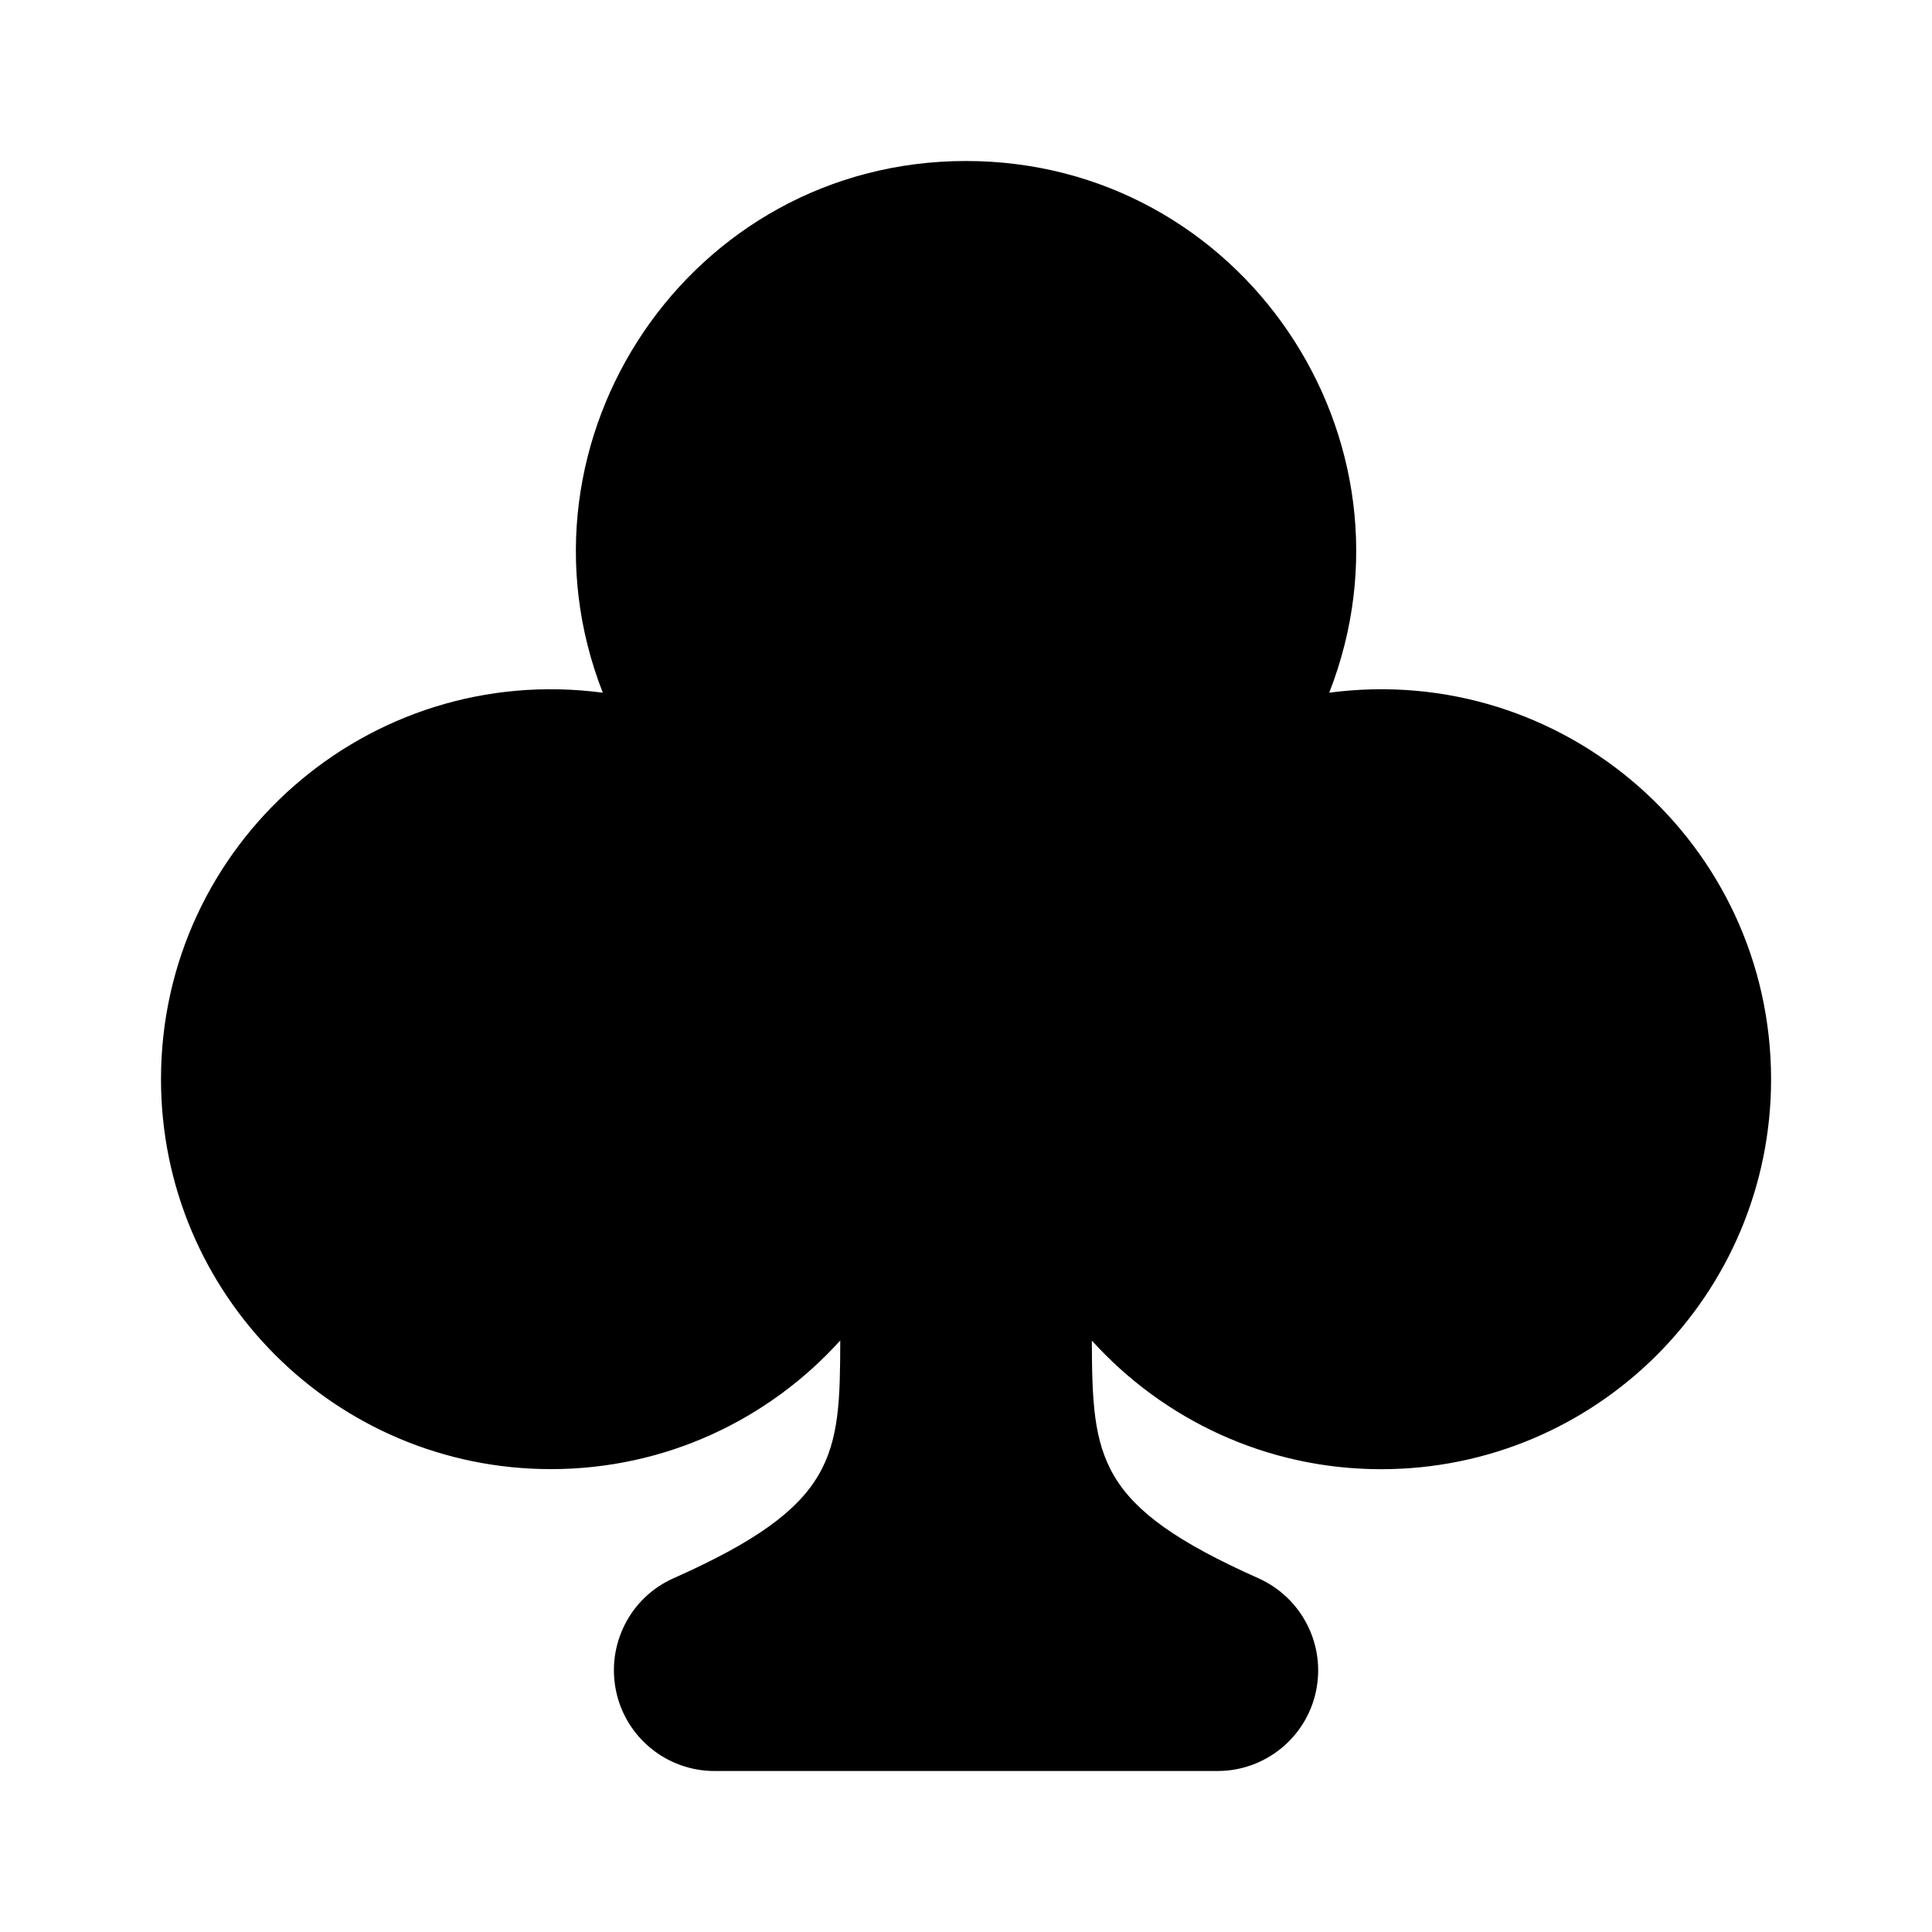
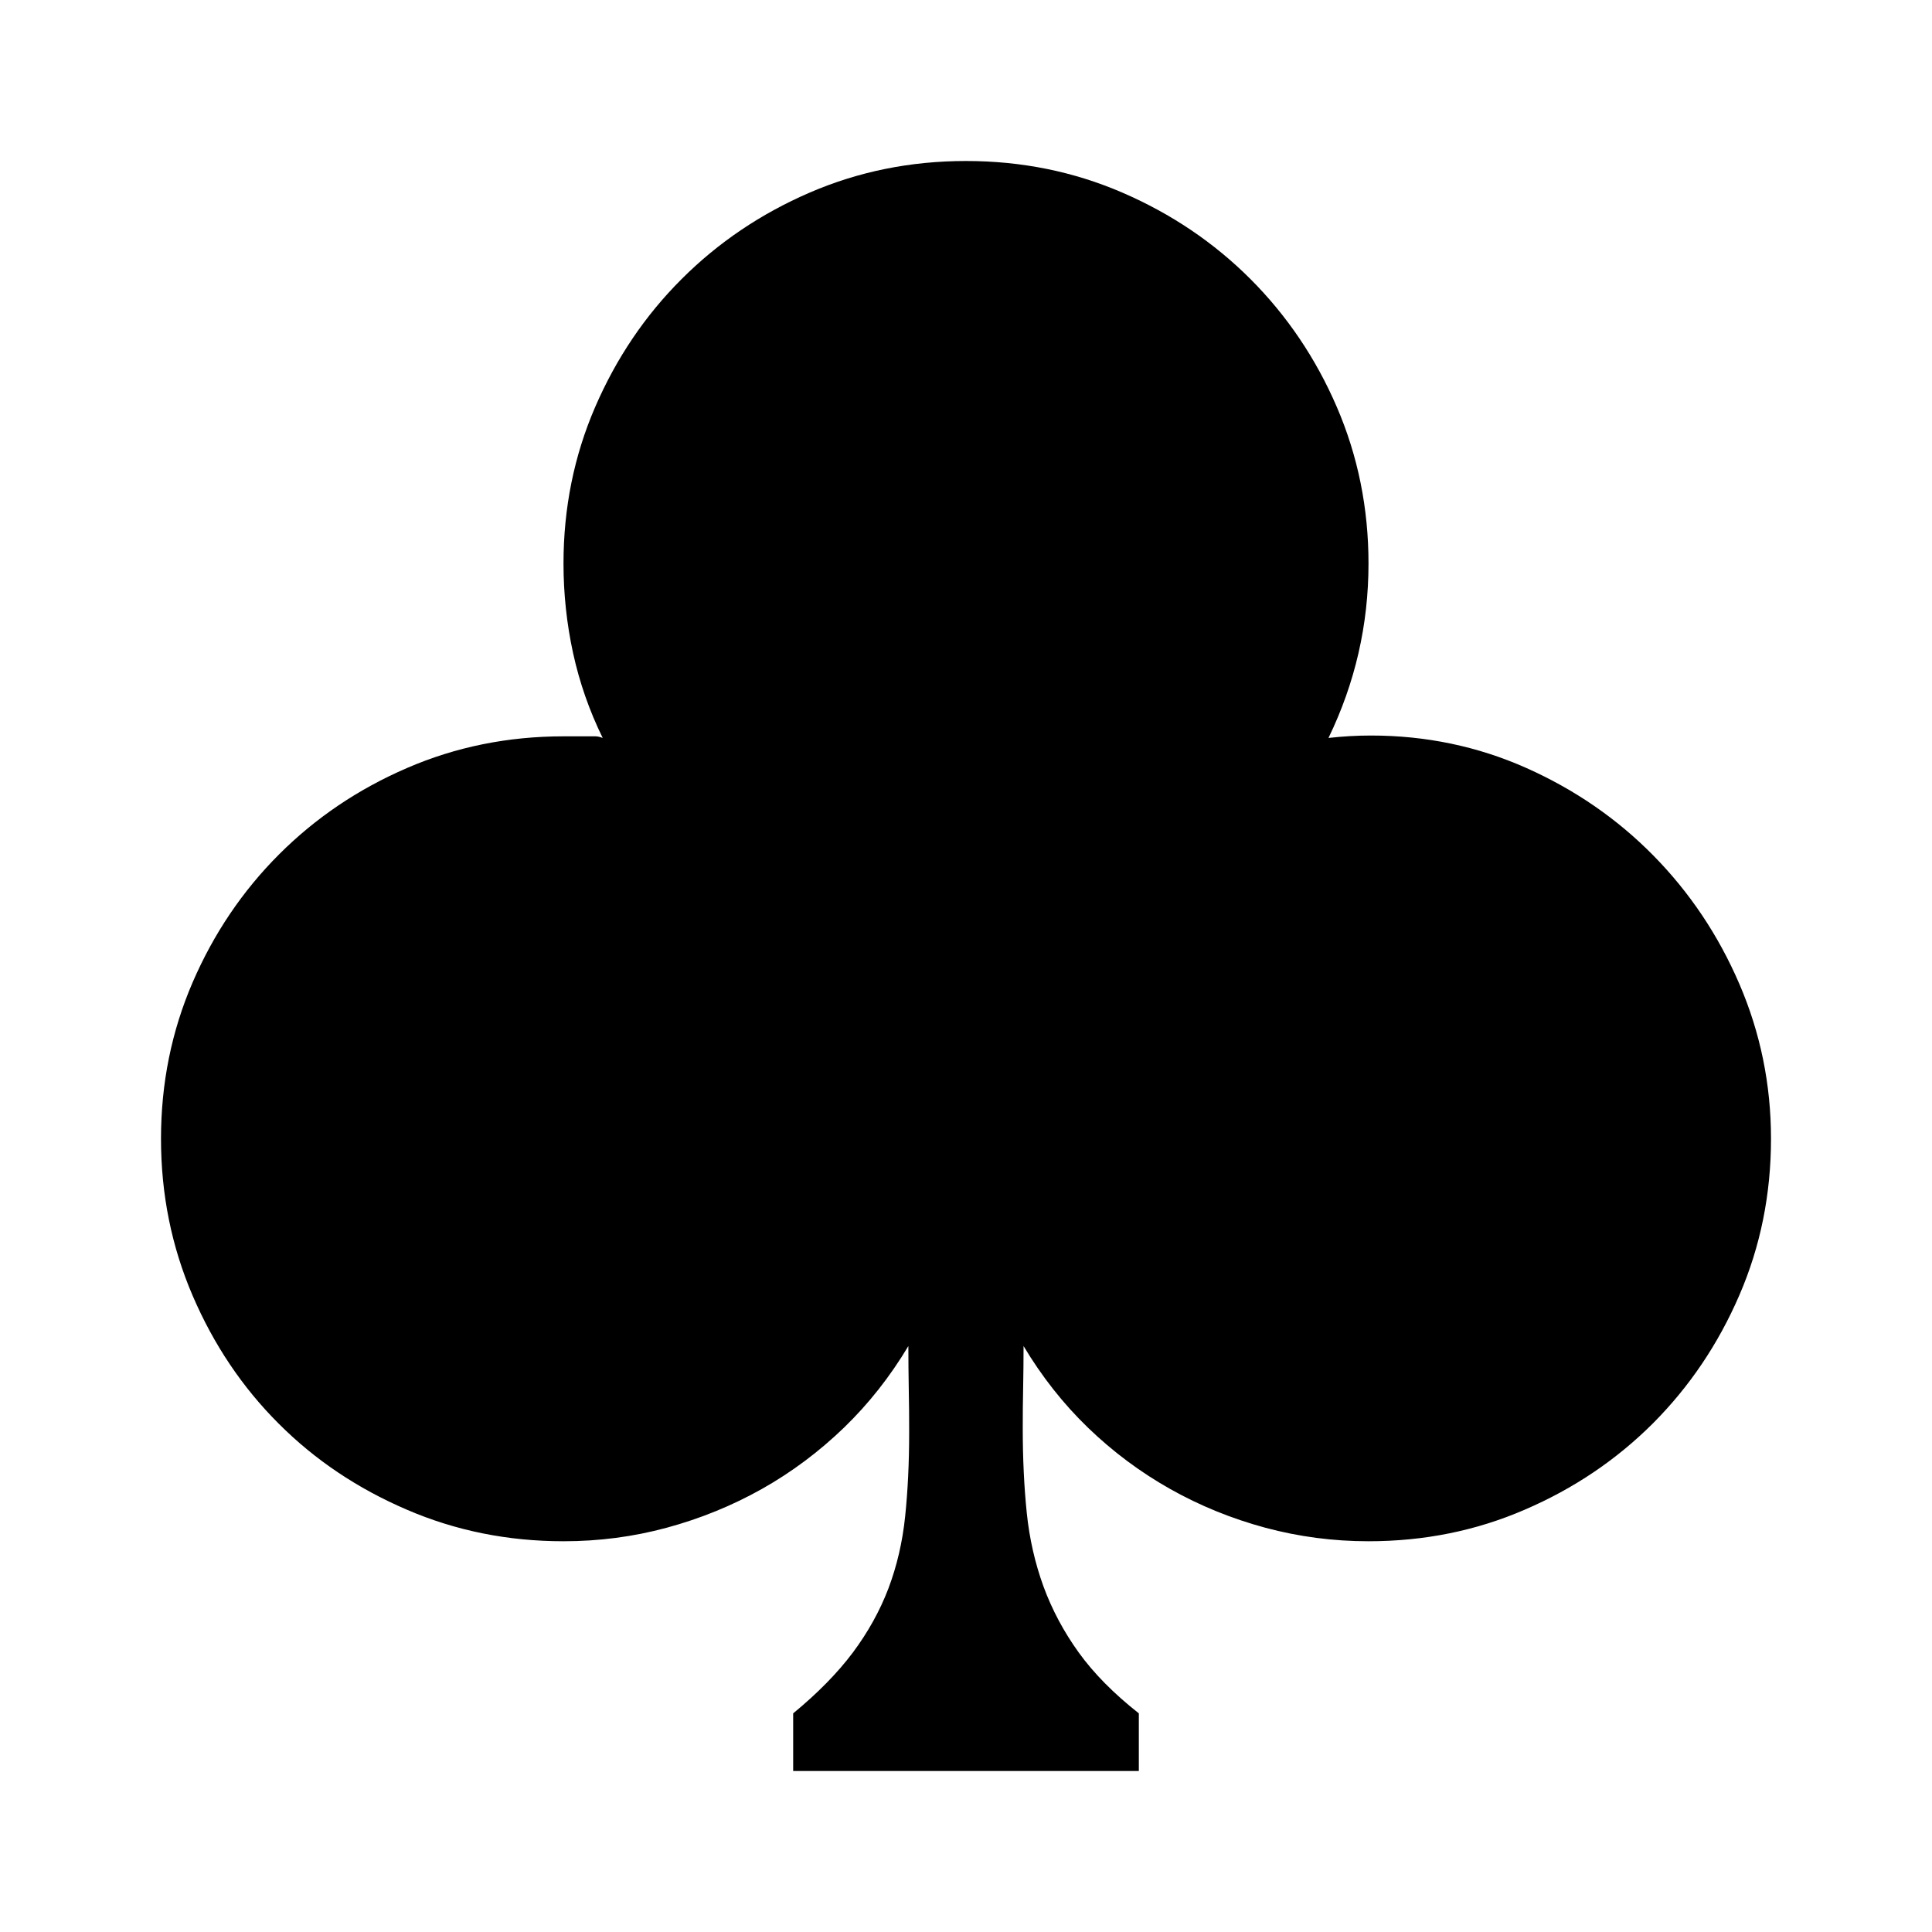
<svg xmlns="http://www.w3.org/2000/svg" version="1.1" id="master" x="0px" y="0px" width="24px" height="24px" viewBox="0 0 24 24" enable-background="new 0 0 24 24" xml:space="preserve">
-   <path d="M16.512,8.605C17.746,5.453,15.426,2,12,2C8.57,2,6.258,5.457,7.488,8.605C4.566,8.219,2,10.488,2,13.406  c0,2.676,2.168,4.844,4.844,4.844c1.426,0,2.707-0.617,3.594-1.598c-0.004,1.434-0.031,2.047-2.07,2.953  c-0.539,0.238-0.836,0.824-0.715,1.402S8.285,22,8.875,22h6.25c0.59,0,1.102-0.414,1.223-0.992s-0.176-1.16-0.715-1.402  c-2.016-0.898-2.063-1.488-2.07-2.953c0.887,0.98,2.168,1.598,3.594,1.598c2.676,0,4.844-2.168,4.844-4.844  C22,10.484,19.43,8.219,16.512,8.605z" />
+   <g>
+     <path d="M16.503,9.167c0.179-0.02,0.354-0.03,0.527-0.03c0.682,0,1.325,0.134,1.928,0.402c0.604,0.269,1.13,0.631,1.581,1.089   c0.45,0.457,0.807,0.989,1.068,1.595S22,13.471,22,14.146c0,0.689-0.131,1.338-0.393,1.943c-0.262,0.607-0.62,1.137-1.073,1.592   c-0.454,0.453-0.984,0.811-1.591,1.072c-0.606,0.263-1.254,0.393-1.943,0.393c-0.438,0-0.865-0.056-1.282-0.168   c-0.418-0.113-0.812-0.273-1.183-0.482s-0.711-0.463-1.02-0.761c-0.308-0.298-0.574-0.636-0.8-1.014   c0,0.173-0.002,0.343-0.005,0.512c-0.004,0.169-0.005,0.34-0.005,0.513c0,0.377,0.017,0.727,0.05,1.049   c0.033,0.32,0.103,0.625,0.208,0.914c0.106,0.288,0.252,0.562,0.438,0.82c0.186,0.258,0.435,0.51,0.746,0.755V22H9.853v-0.716   c0.305-0.251,0.552-0.503,0.741-0.755c0.188-0.252,0.336-0.518,0.442-0.796c0.105-0.278,0.175-0.576,0.208-0.895   c0.033-0.317,0.05-0.666,0.05-1.044c0-0.179-0.001-0.357-0.005-0.537c-0.003-0.178-0.005-0.357-0.005-0.536   c-0.226,0.378-0.492,0.716-0.8,1.014c-0.309,0.298-0.648,0.552-1.019,0.761c-0.372,0.209-0.766,0.369-1.183,0.482   C7.865,19.091,7.438,19.146,7,19.146c-0.689,0-1.339-0.13-1.948-0.393c-0.61-0.262-1.14-0.617-1.59-1.068   c-0.451-0.45-0.807-0.98-1.069-1.59S2,14.836,2,14.146c0-0.688,0.131-1.336,0.393-1.943c0.262-0.606,0.62-1.136,1.074-1.59   C3.92,10.16,4.45,9.802,5.057,9.54C5.663,9.278,6.311,9.147,7,9.147h0.308c0.033,0,0.063,0,0.089,0s0.056,0.007,0.09,0.02   C7.321,8.829,7.199,8.478,7.119,8.113C7.04,7.749,7,7.378,7,7c0-0.689,0.131-1.337,0.393-1.943s0.62-1.137,1.074-1.59   c0.454-0.454,0.984-0.812,1.59-1.074C10.663,2.131,11.311,2,12,2s1.337,0.131,1.943,0.393c0.606,0.262,1.137,0.62,1.591,1.074   c0.453,0.454,0.812,0.984,1.073,1.59S17,6.311,17,7C17,7.762,16.834,8.484,16.503,9.167z" />
+   </g>
</svg>
